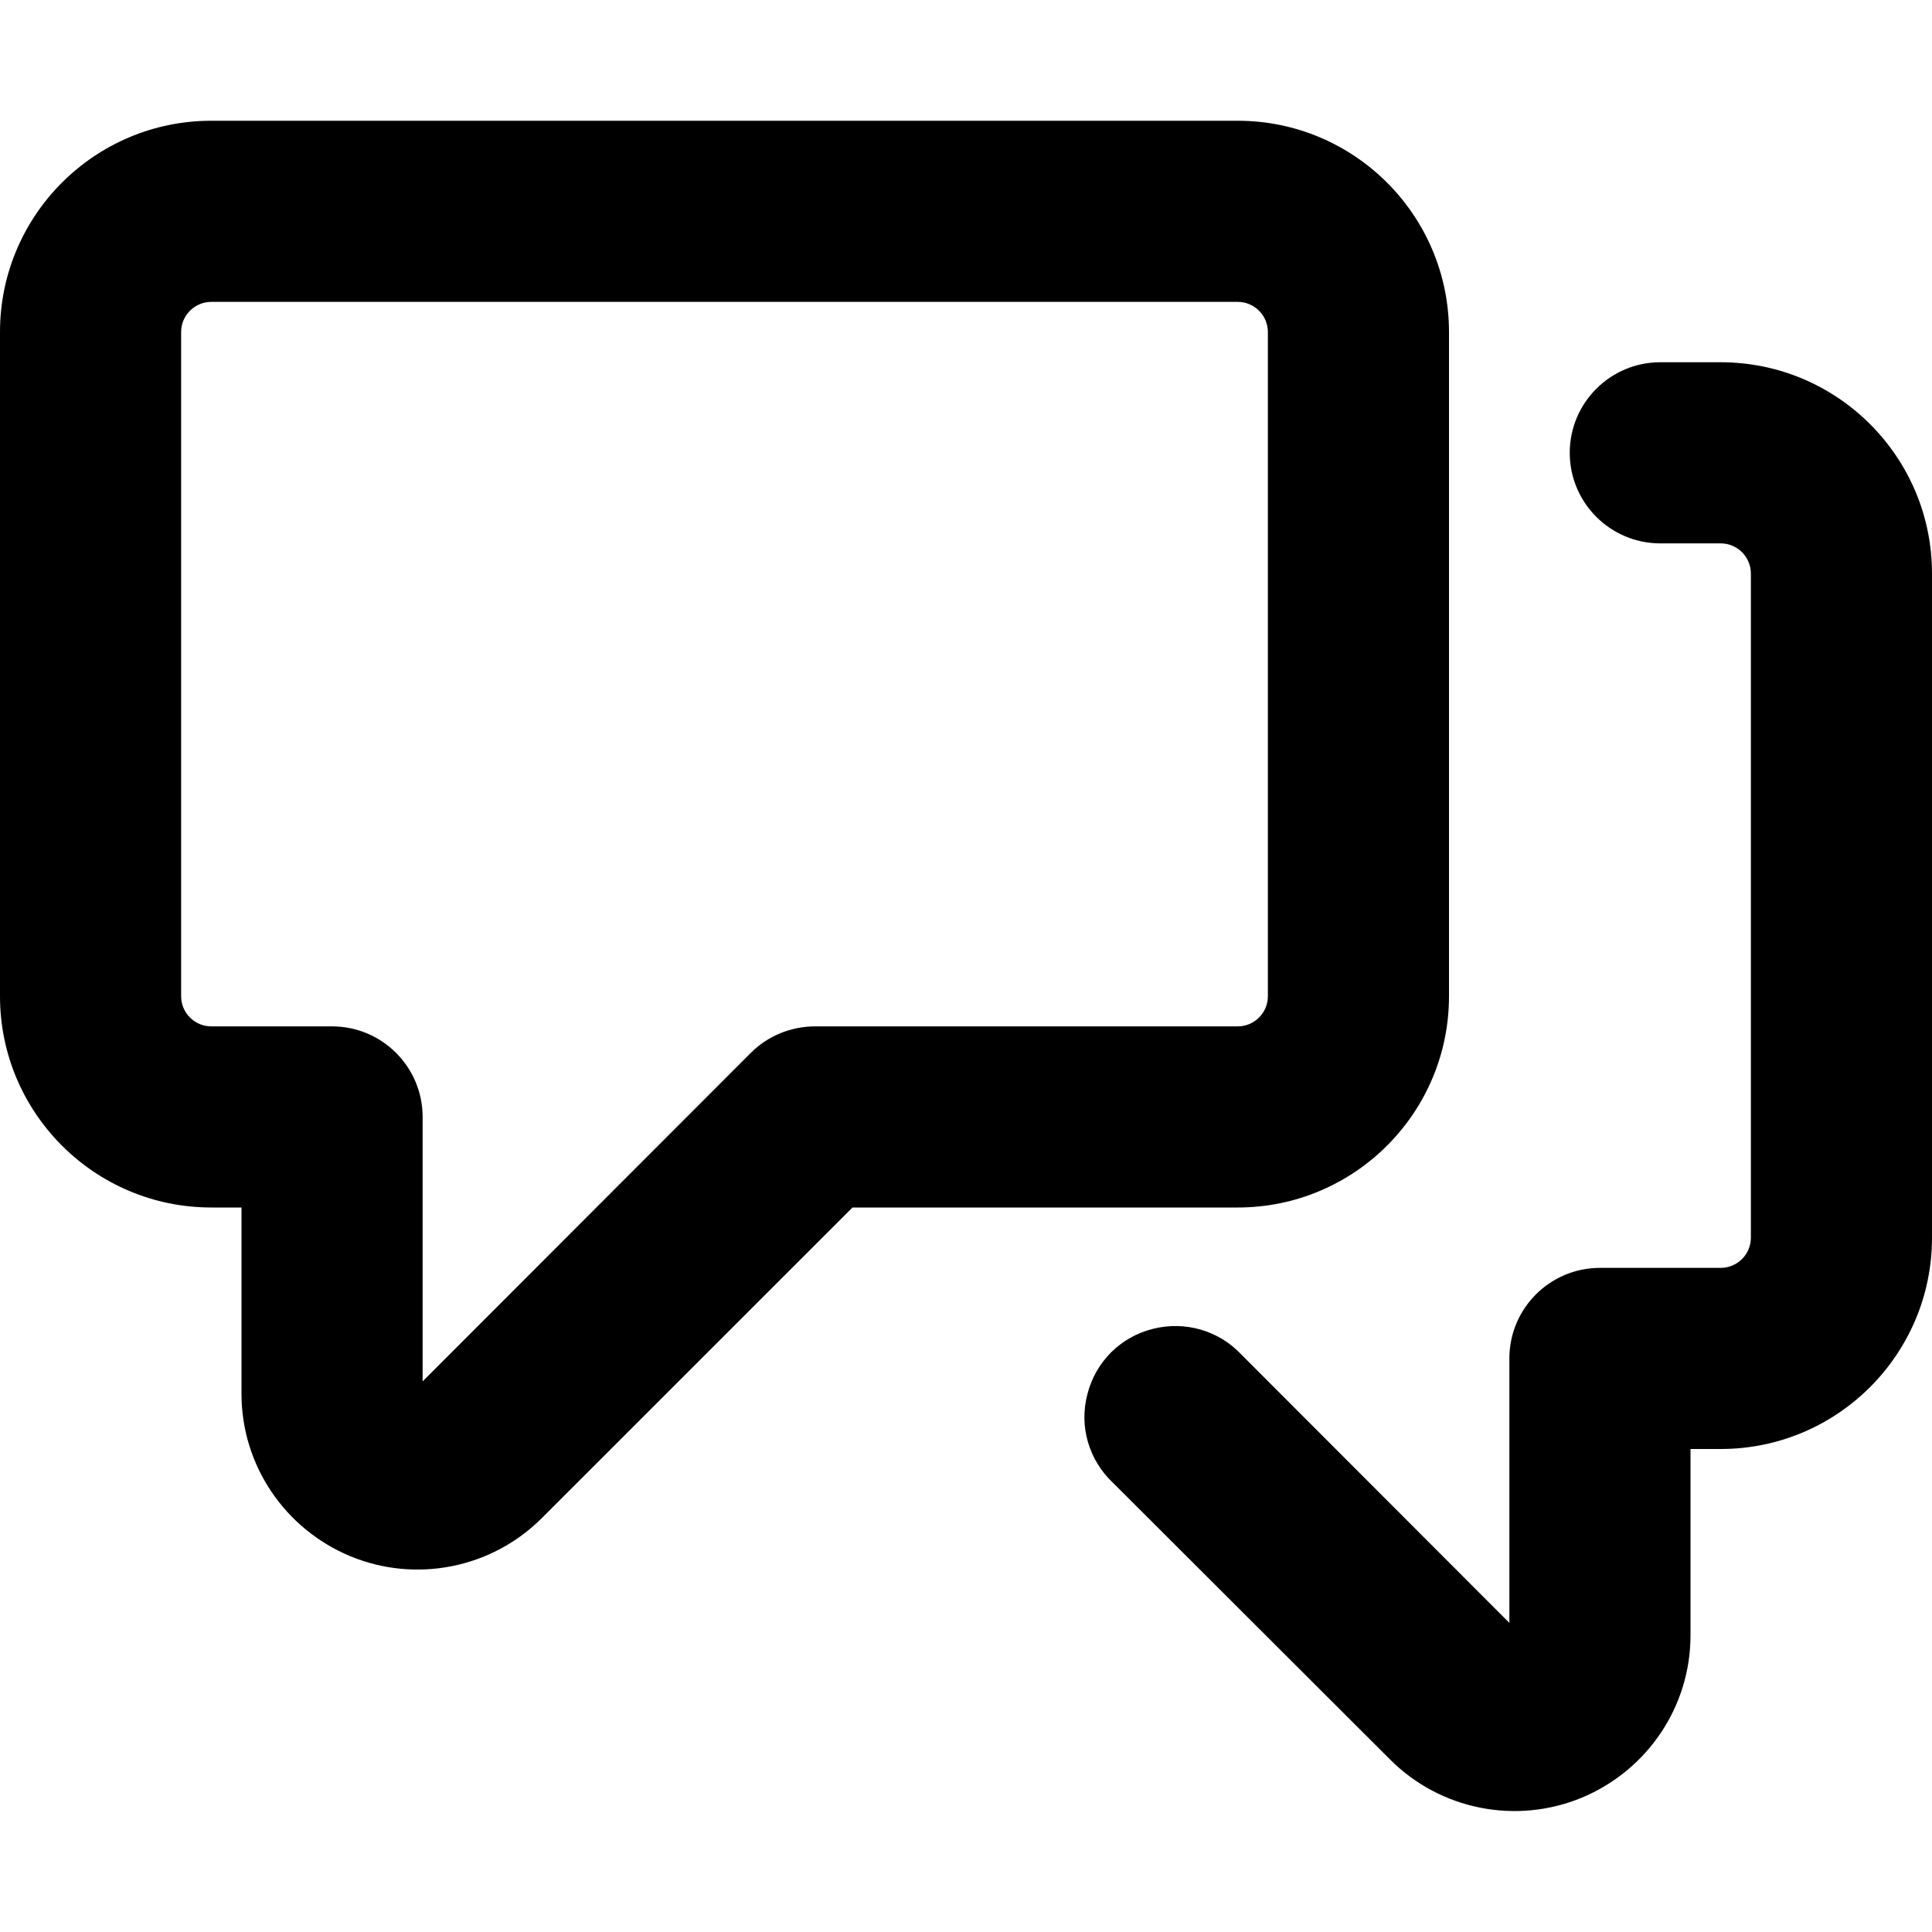
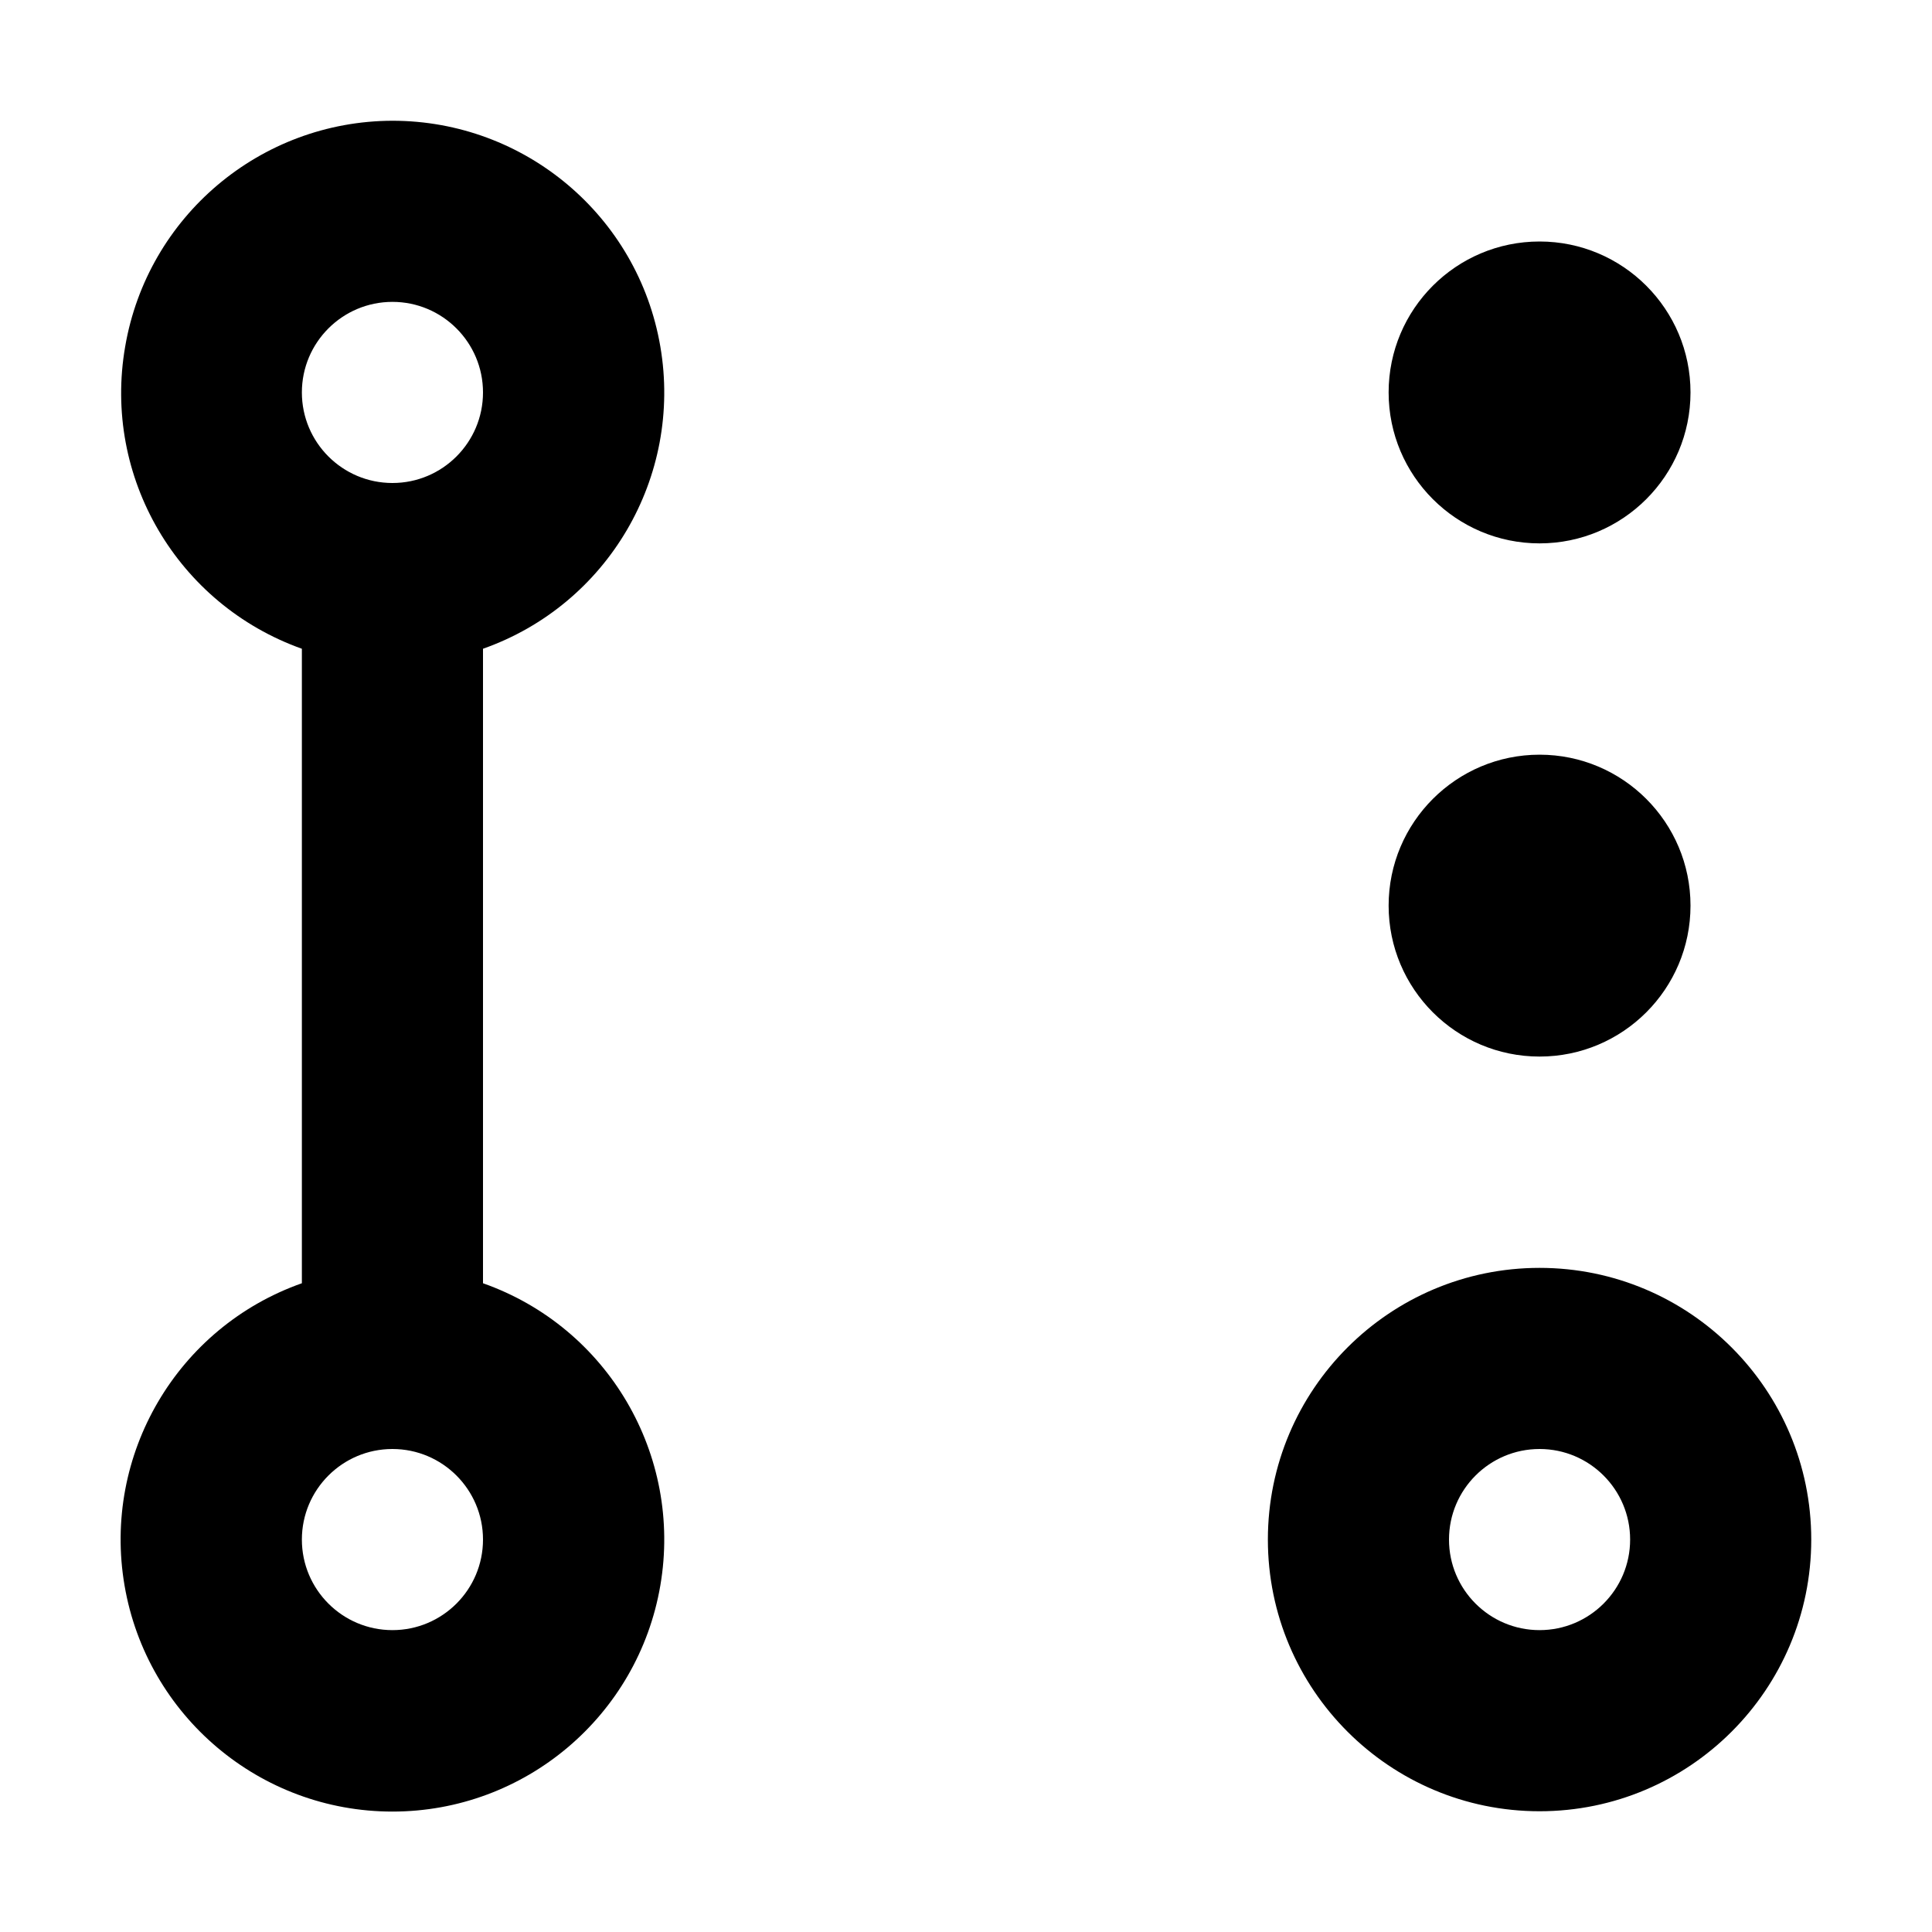
- <svg xmlns="http://www.w3.org/2000/svg" role="img" viewBox="0 0 24 24">
-   <path d="M 2.625 1.5 L 15.375 1.5 C 16.824 1.5 18 2.676 18 4.125 L 18 12.375 C 18 13.824 16.824 15 15.375 15 L 10.59 15 L 6.73 18.859 C 6.105 19.484 5.164 19.668 4.352 19.332 C 3.535 18.992 3 18.199 3 17.316 L 3 15 L 2.625 15 C 1.176 15 0 13.824 0 12.375 L 0 4.125 C 0 2.676 1.176 1.5 2.625 1.5 Z M 2.25 4.125 L 2.25 12.375 C 2.25 12.582 2.418 12.75 2.625 12.75 L 4.125 12.75 C 4.746 12.75 5.25 13.254 5.25 13.875 L 5.25 17.16 L 9.328 13.078 C 9.539 12.867 9.828 12.75 10.125 12.75 L 15.375 12.75 C 15.582 12.75 15.75 12.582 15.75 12.375 L 15.75 4.125 C 15.75 3.918 15.582 3.75 15.375 3.75 L 2.625 3.75 C 2.418 3.75 2.25 3.918 2.25 4.125 Z M 21.75 7.125 C 21.75 6.918 21.582 6.75 21.375 6.75 L 20.625 6.75 C 20.004 6.75 19.5 6.246 19.5 5.625 C 19.5 5.004 20.004 4.5 20.625 4.5 L 21.375 4.5 C 22.824 4.5 24 5.676 24 7.125 L 24 15.375 C 24 16.824 22.824 18 21.375 18 L 21 18 L 21 20.316 C 21 21.199 20.465 21.992 19.648 22.332 C 18.836 22.668 17.895 22.484 17.27 21.859 L 13.828 18.422 C 13.527 18.141 13.402 17.719 13.508 17.32 C 13.609 16.918 13.918 16.609 14.32 16.508 C 14.719 16.406 15.141 16.527 15.422 16.828 L 18.75 20.16 L 18.75 16.875 C 18.75 16.254 19.254 15.75 19.875 15.75 L 21.375 15.75 C 21.582 15.75 21.75 15.582 21.75 15.375 Z M 21.75 7.125 " />
+ <svg xmlns="http://www.w3.org/2000/svg" role="svg" viewBox="0 0 24 24">
+   <path d="M 4.875 1.5 C 6.52 1.5 7.926 2.684 8.203 4.305 C 8.48 5.926 7.551 7.512 6 8.059 L 6 15.941 C 7.551 16.488 8.48 18.074 8.203 19.695 C 7.926 21.316 6.52 22.504 4.875 22.504 C 3.23 22.504 1.824 21.316 1.547 19.695 C 1.27 18.074 2.199 16.488 3.75 15.941 L 3.75 8.059 C 2.203 7.508 1.273 5.926 1.555 4.305 C 1.832 2.688 3.234 1.504 4.875 1.5 Z M 19.125 22.5 C 17.262 22.5 15.75 20.988 15.75 19.125 C 15.75 17.262 17.262 15.75 19.125 15.75 C 20.988 15.75 22.5 17.262 22.5 19.125 C 22.5 20.988 20.988 22.5 19.125 22.5 Z M 3.75 4.875 C 3.75 5.496 4.254 6 4.875 6 C 5.496 6 6 5.496 6 4.875 C 6 4.254 5.496 3.75 4.875 3.75 C 4.254 3.75 3.75 4.254 3.75 4.875 Z M 4.875 18 C 4.254 18 3.75 18.504 3.75 19.125 C 3.75 19.746 4.254 20.25 4.875 20.25 C 5.496 20.25 6 19.746 6 19.125 C 6 18.504 5.496 18 4.875 18 Z M 19.125 18 C 18.504 18 18 18.504 18 19.125 C 18 19.746 18.504 20.25 19.125 20.25 C 19.746 20.25 20.25 19.746 20.25 19.125 C 20.25 18.504 19.746 18 19.125 18 Z M 21 11.25 C 21 12.285 20.16 13.125 19.125 13.125 C 18.09 13.125 17.25 12.285 17.25 11.25 C 17.25 10.215 18.09 9.375 19.125 9.375 C 20.16 9.375 21 10.215 21 11.25 Z M 21 4.875 C 21 5.91 20.16 6.75 19.125 6.75 C 18.09 6.75 17.25 5.91 17.25 4.875 C 17.25 3.84 18.09 3 19.125 3 C 20.16 3 21 3.84 21 4.875 Z M 21 4.875 " />
</svg>
